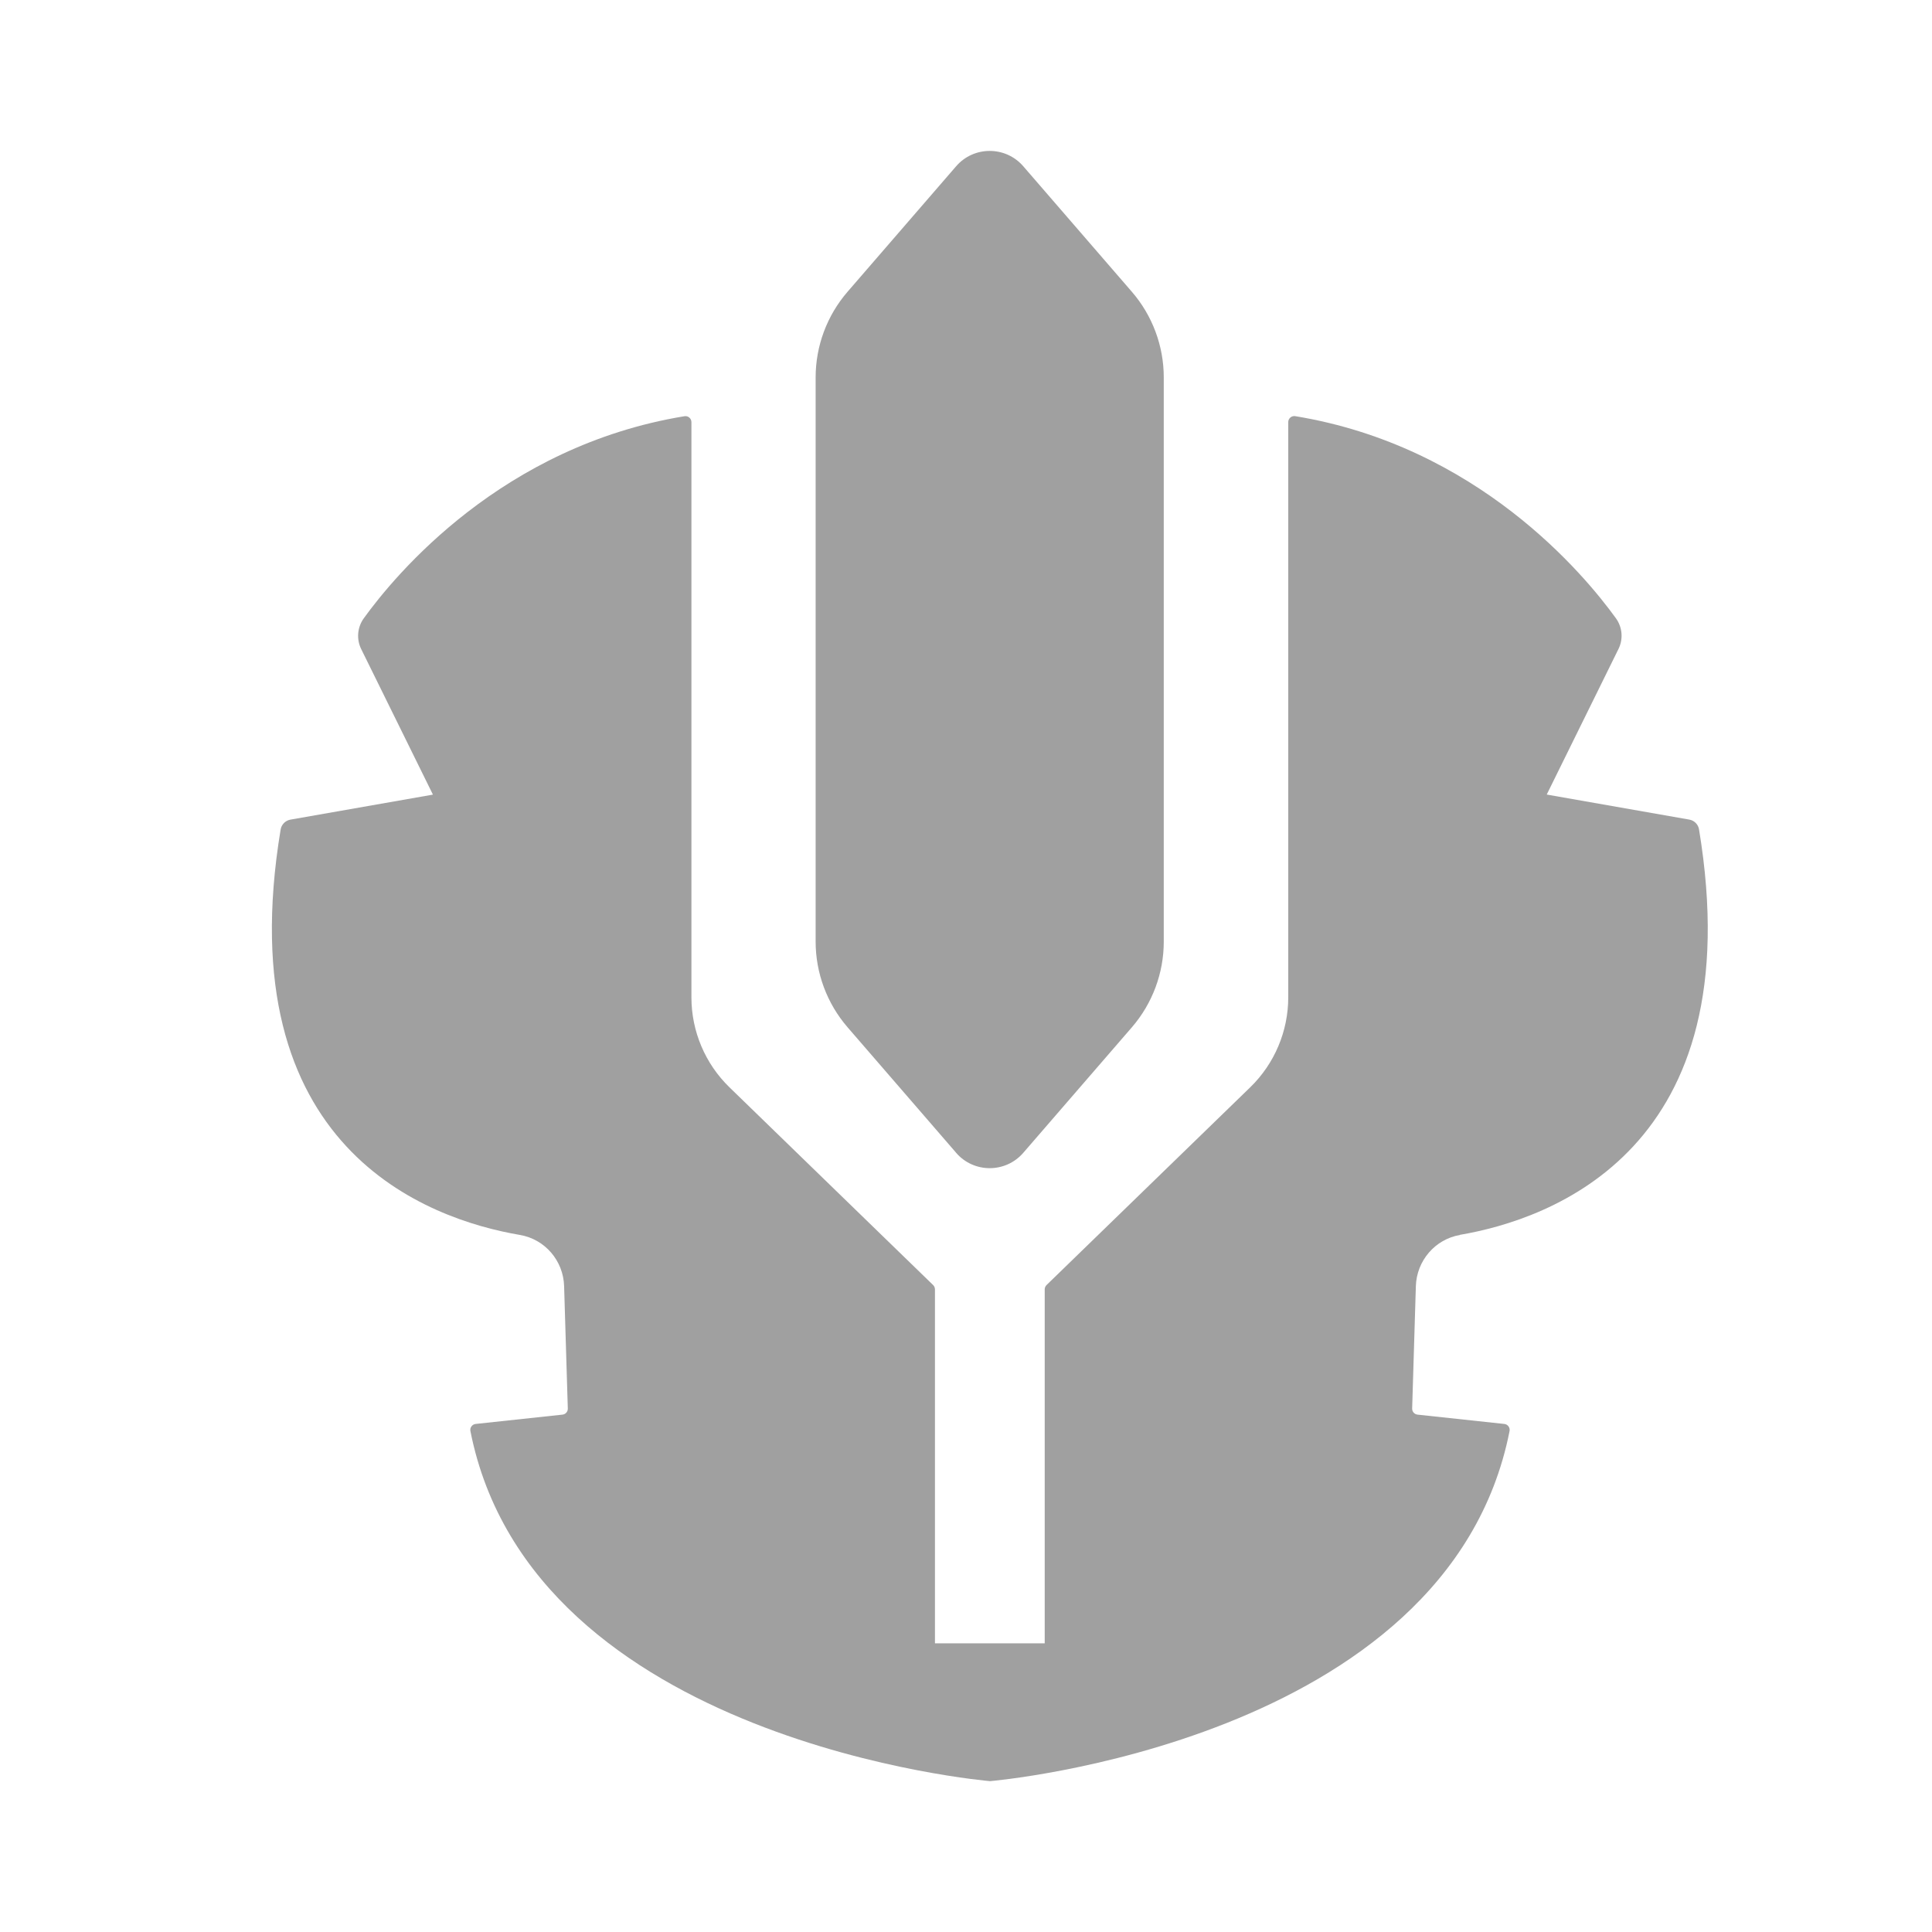
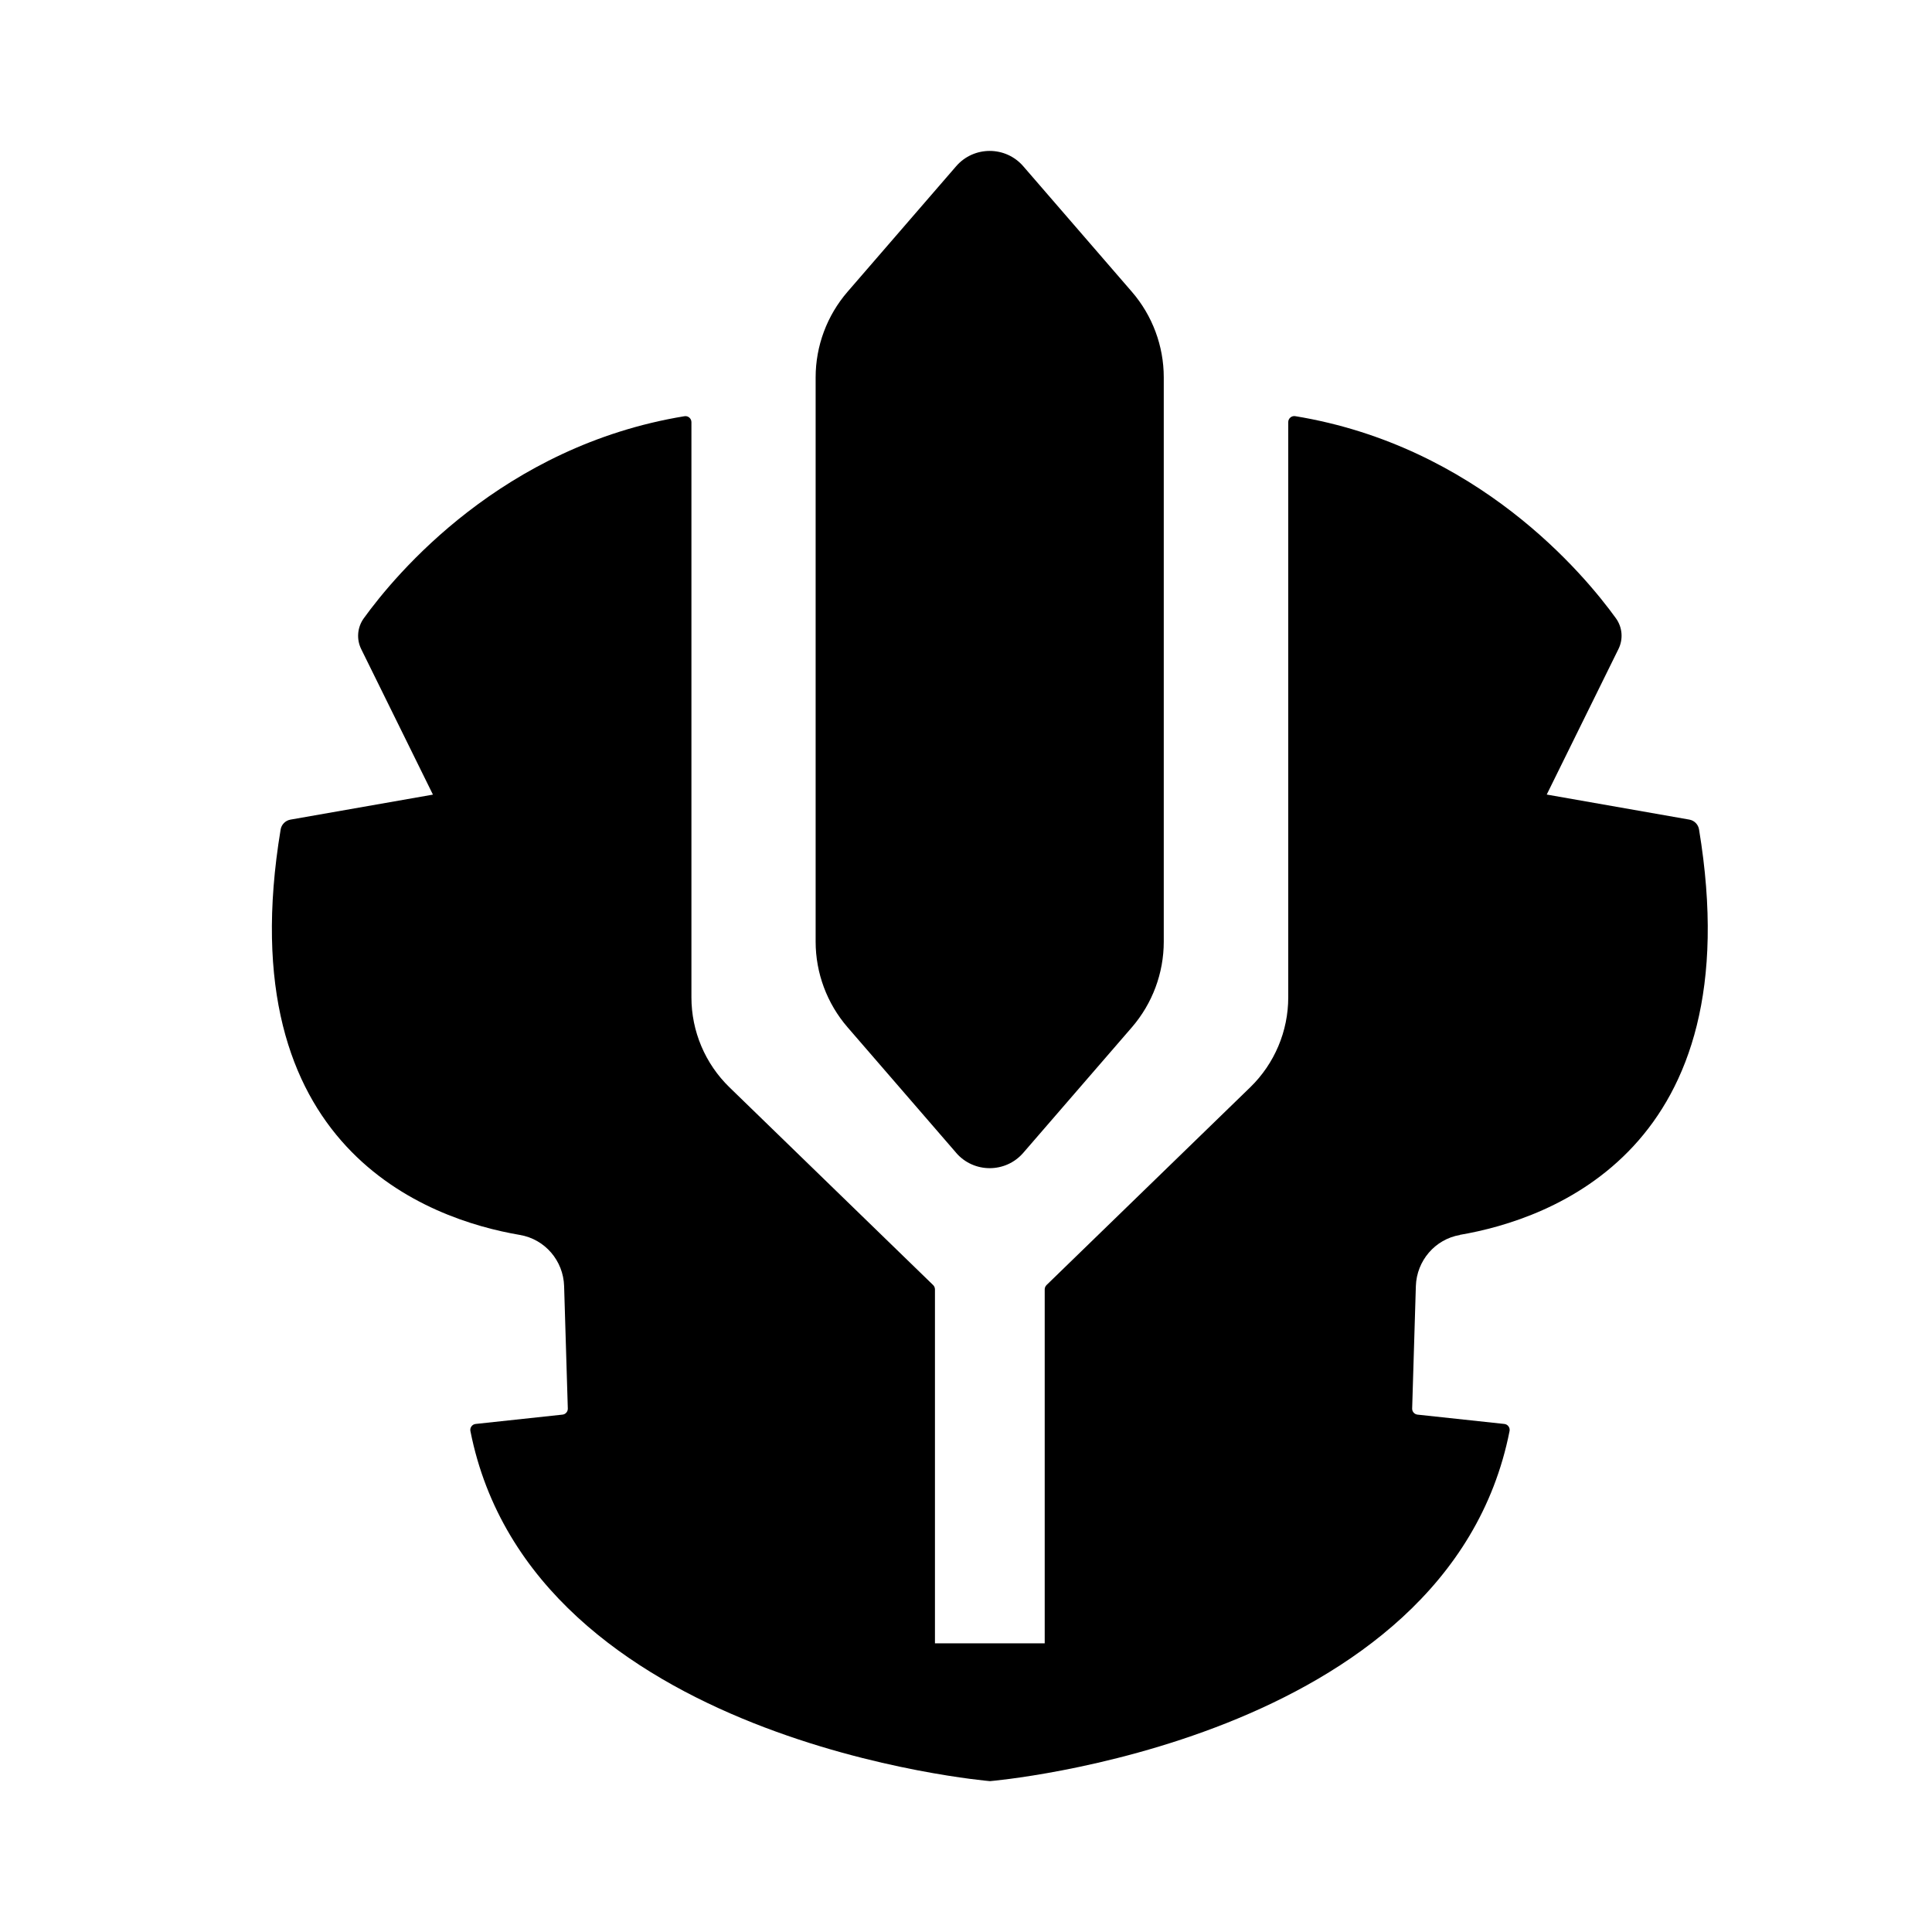
<svg xmlns="http://www.w3.org/2000/svg" width="58" height="58" viewBox="0 0 58 58" fill="none">
-   <path fill-rule="evenodd" clip-rule="evenodd" d="M30.72 34.608C30.189 35.223 29.234 35.223 28.703 34.608V34.606L25.444 30.839C24.827 30.125 24.486 29.212 24.486 28.269V11.329C24.486 10.386 24.827 9.472 25.444 8.759L28.703 4.992C29.234 4.377 30.189 4.377 30.72 4.992L33.979 8.759C34.596 9.472 34.937 10.386 34.937 11.329V28.27C34.937 29.214 34.596 30.127 33.979 30.841L30.72 34.608ZM51.006 24.899C52.595 34.493 46.559 36.606 43.822 37.072L43.831 37.074C43.081 37.202 42.529 37.849 42.505 38.61L42.394 42.285C42.391 42.378 42.461 42.457 42.554 42.468L45.16 42.748C45.264 42.758 45.338 42.857 45.318 42.961C43.471 52.321 29.72 53.471 29.72 53.471C29.72 53.471 15.97 52.321 14.122 42.961C14.101 42.859 14.176 42.758 14.28 42.748L16.886 42.468C16.979 42.459 17.049 42.378 17.046 42.285L16.935 38.61C16.913 37.849 16.361 37.202 15.609 37.074C12.872 36.608 6.834 34.495 8.425 24.901C8.45 24.752 8.569 24.633 8.718 24.606L12.997 23.855L10.843 19.485C10.696 19.186 10.727 18.832 10.92 18.563C11.878 17.236 15.078 13.392 20.549 12.495C20.657 12.477 20.757 12.562 20.757 12.673V29.941C20.757 30.958 21.169 31.933 21.899 32.642L28.014 38.579C28.048 38.613 28.068 38.66 28.068 38.708V49.334H31.363V38.708C31.363 38.66 31.383 38.613 31.417 38.579L37.532 32.642C38.262 31.933 38.674 30.958 38.674 29.941V12.671C38.674 12.562 38.773 12.476 38.882 12.493C44.353 13.39 47.553 17.234 48.511 18.561C48.706 18.832 48.735 19.186 48.588 19.483L46.434 23.853L50.714 24.605C50.862 24.63 50.981 24.748 51.006 24.899Z" fill="#A0A0A0" />
+   <path fill-rule="evenodd" clip-rule="evenodd" d="M30.72 34.608C30.189 35.223 29.234 35.223 28.703 34.608V34.606L25.444 30.839C24.827 30.125 24.486 29.212 24.486 28.269V11.329C24.486 10.386 24.827 9.472 25.444 8.759L28.703 4.992C29.234 4.377 30.189 4.377 30.72 4.992L33.979 8.759C34.596 9.472 34.937 10.386 34.937 11.329V28.27C34.937 29.214 34.596 30.127 33.979 30.841L30.72 34.608ZM51.006 24.899C52.595 34.493 46.559 36.606 43.822 37.072L43.831 37.074C43.081 37.202 42.529 37.849 42.505 38.61L42.394 42.285C42.391 42.378 42.461 42.457 42.554 42.468L45.16 42.748C45.264 42.758 45.338 42.857 45.318 42.961C43.471 52.321 29.72 53.471 29.72 53.471C29.72 53.471 15.97 52.321 14.122 42.961C14.101 42.859 14.176 42.758 14.28 42.748L16.886 42.468C16.979 42.459 17.049 42.378 17.046 42.285L16.935 38.61C16.913 37.849 16.361 37.202 15.609 37.074C12.872 36.608 6.834 34.495 8.425 24.901C8.45 24.752 8.569 24.633 8.718 24.606L12.997 23.855L10.843 19.485C10.696 19.186 10.727 18.832 10.92 18.563C11.878 17.236 15.078 13.392 20.549 12.495C20.657 12.477 20.757 12.562 20.757 12.673V29.941C20.757 30.958 21.169 31.933 21.899 32.642L28.014 38.579C28.048 38.613 28.068 38.66 28.068 38.708V49.334H31.363V38.708C31.363 38.66 31.383 38.613 31.417 38.579L37.532 32.642C38.262 31.933 38.674 30.958 38.674 29.941V12.671C38.674 12.562 38.773 12.476 38.882 12.493C44.353 13.39 47.553 17.234 48.511 18.561C48.706 18.832 48.735 19.186 48.588 19.483L46.434 23.853L50.714 24.605C50.862 24.63 50.981 24.748 51.006 24.899Z" fill="black" />
</svg>
